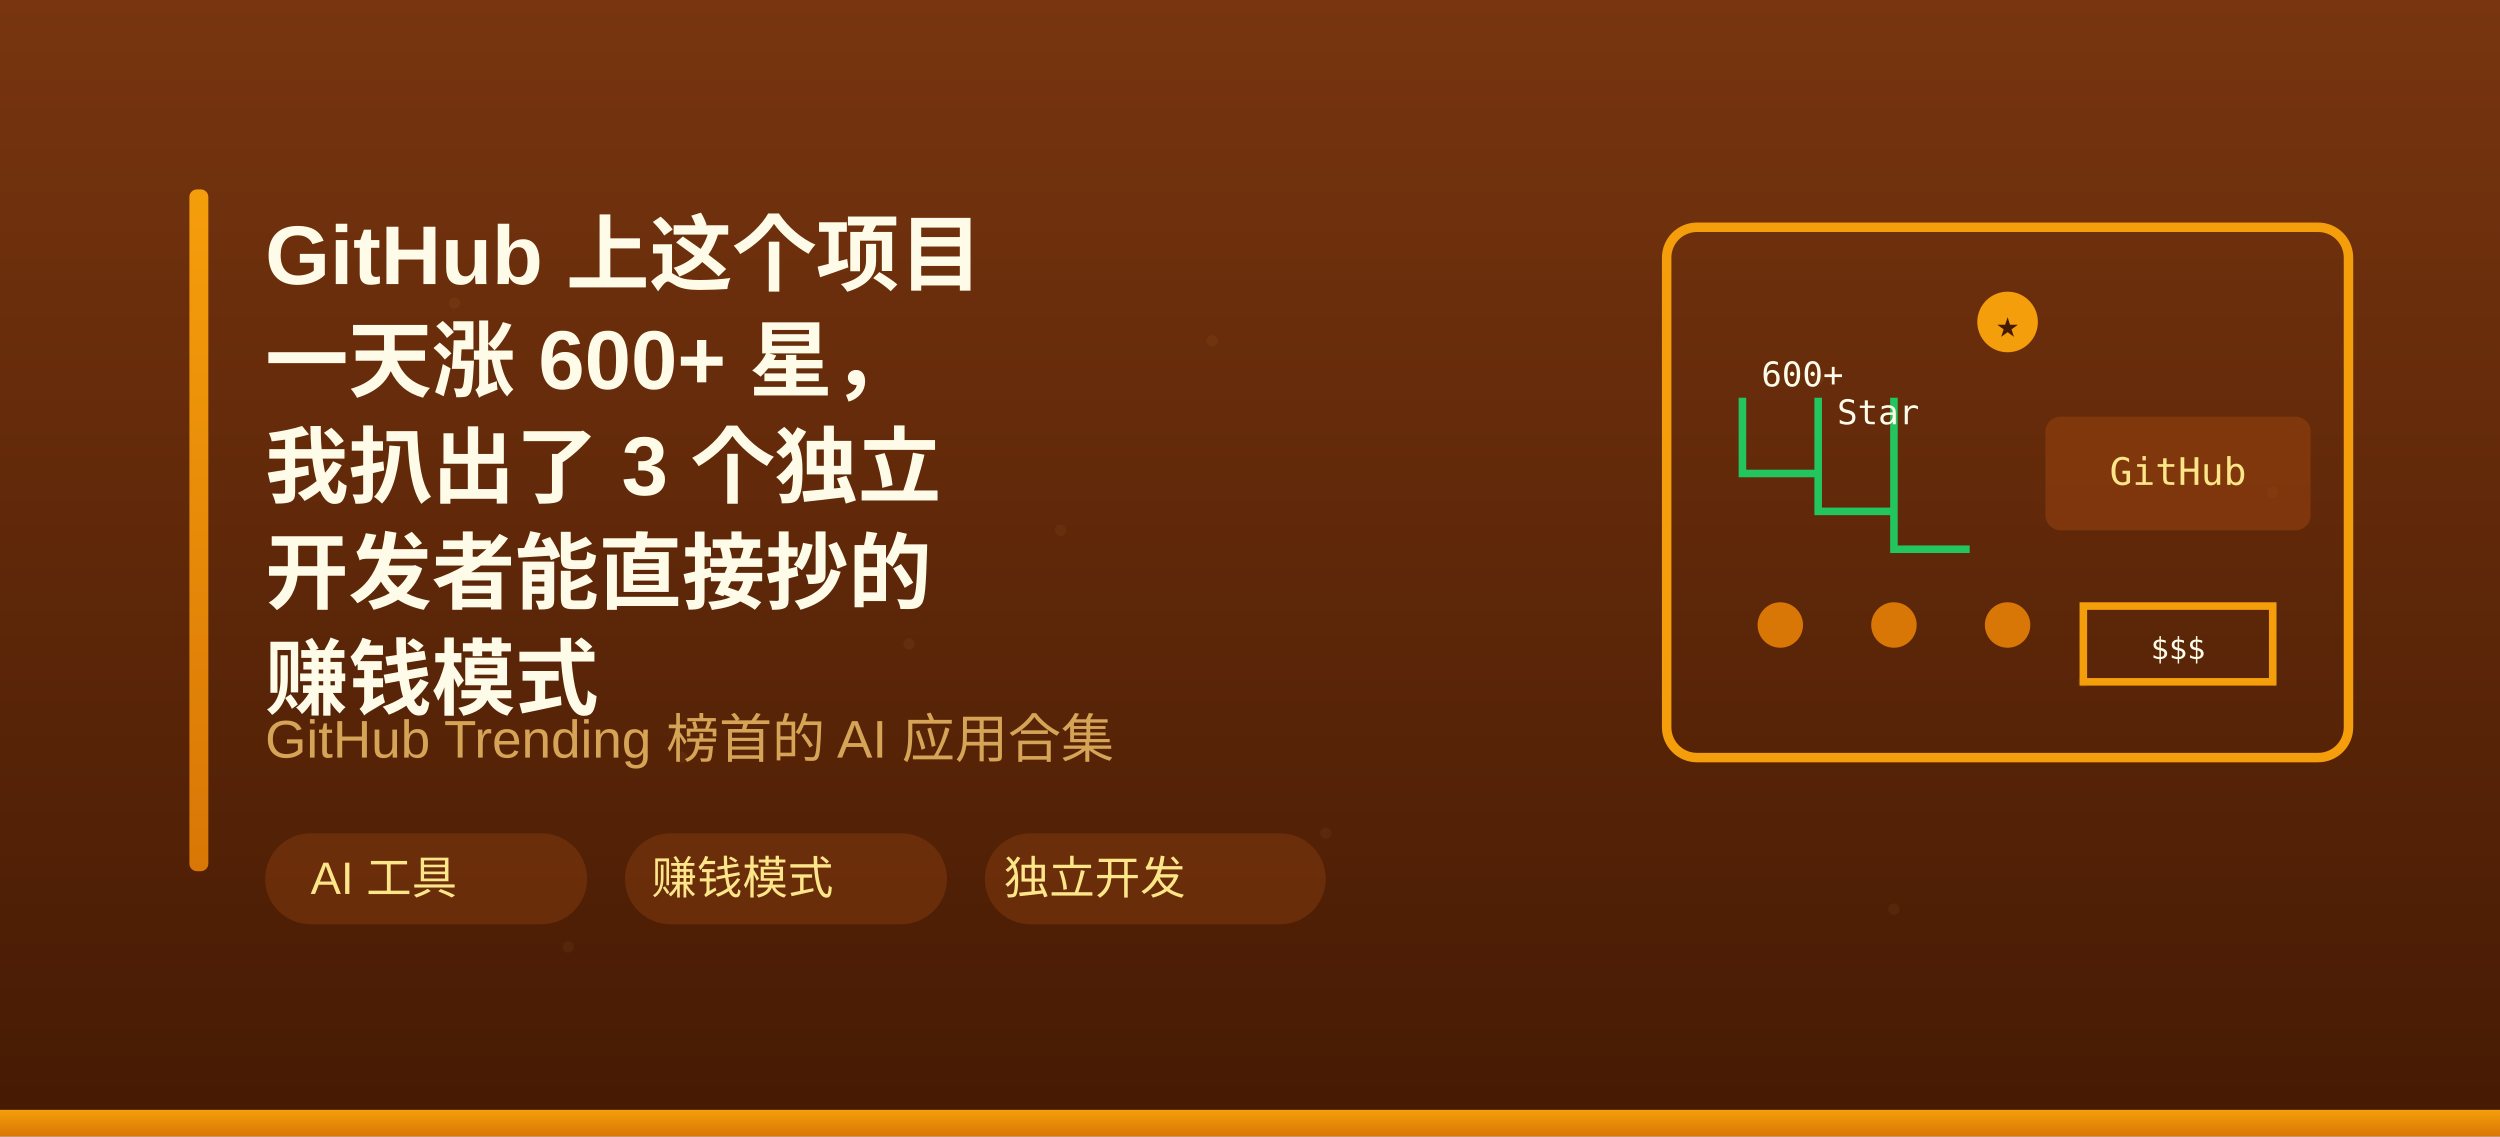
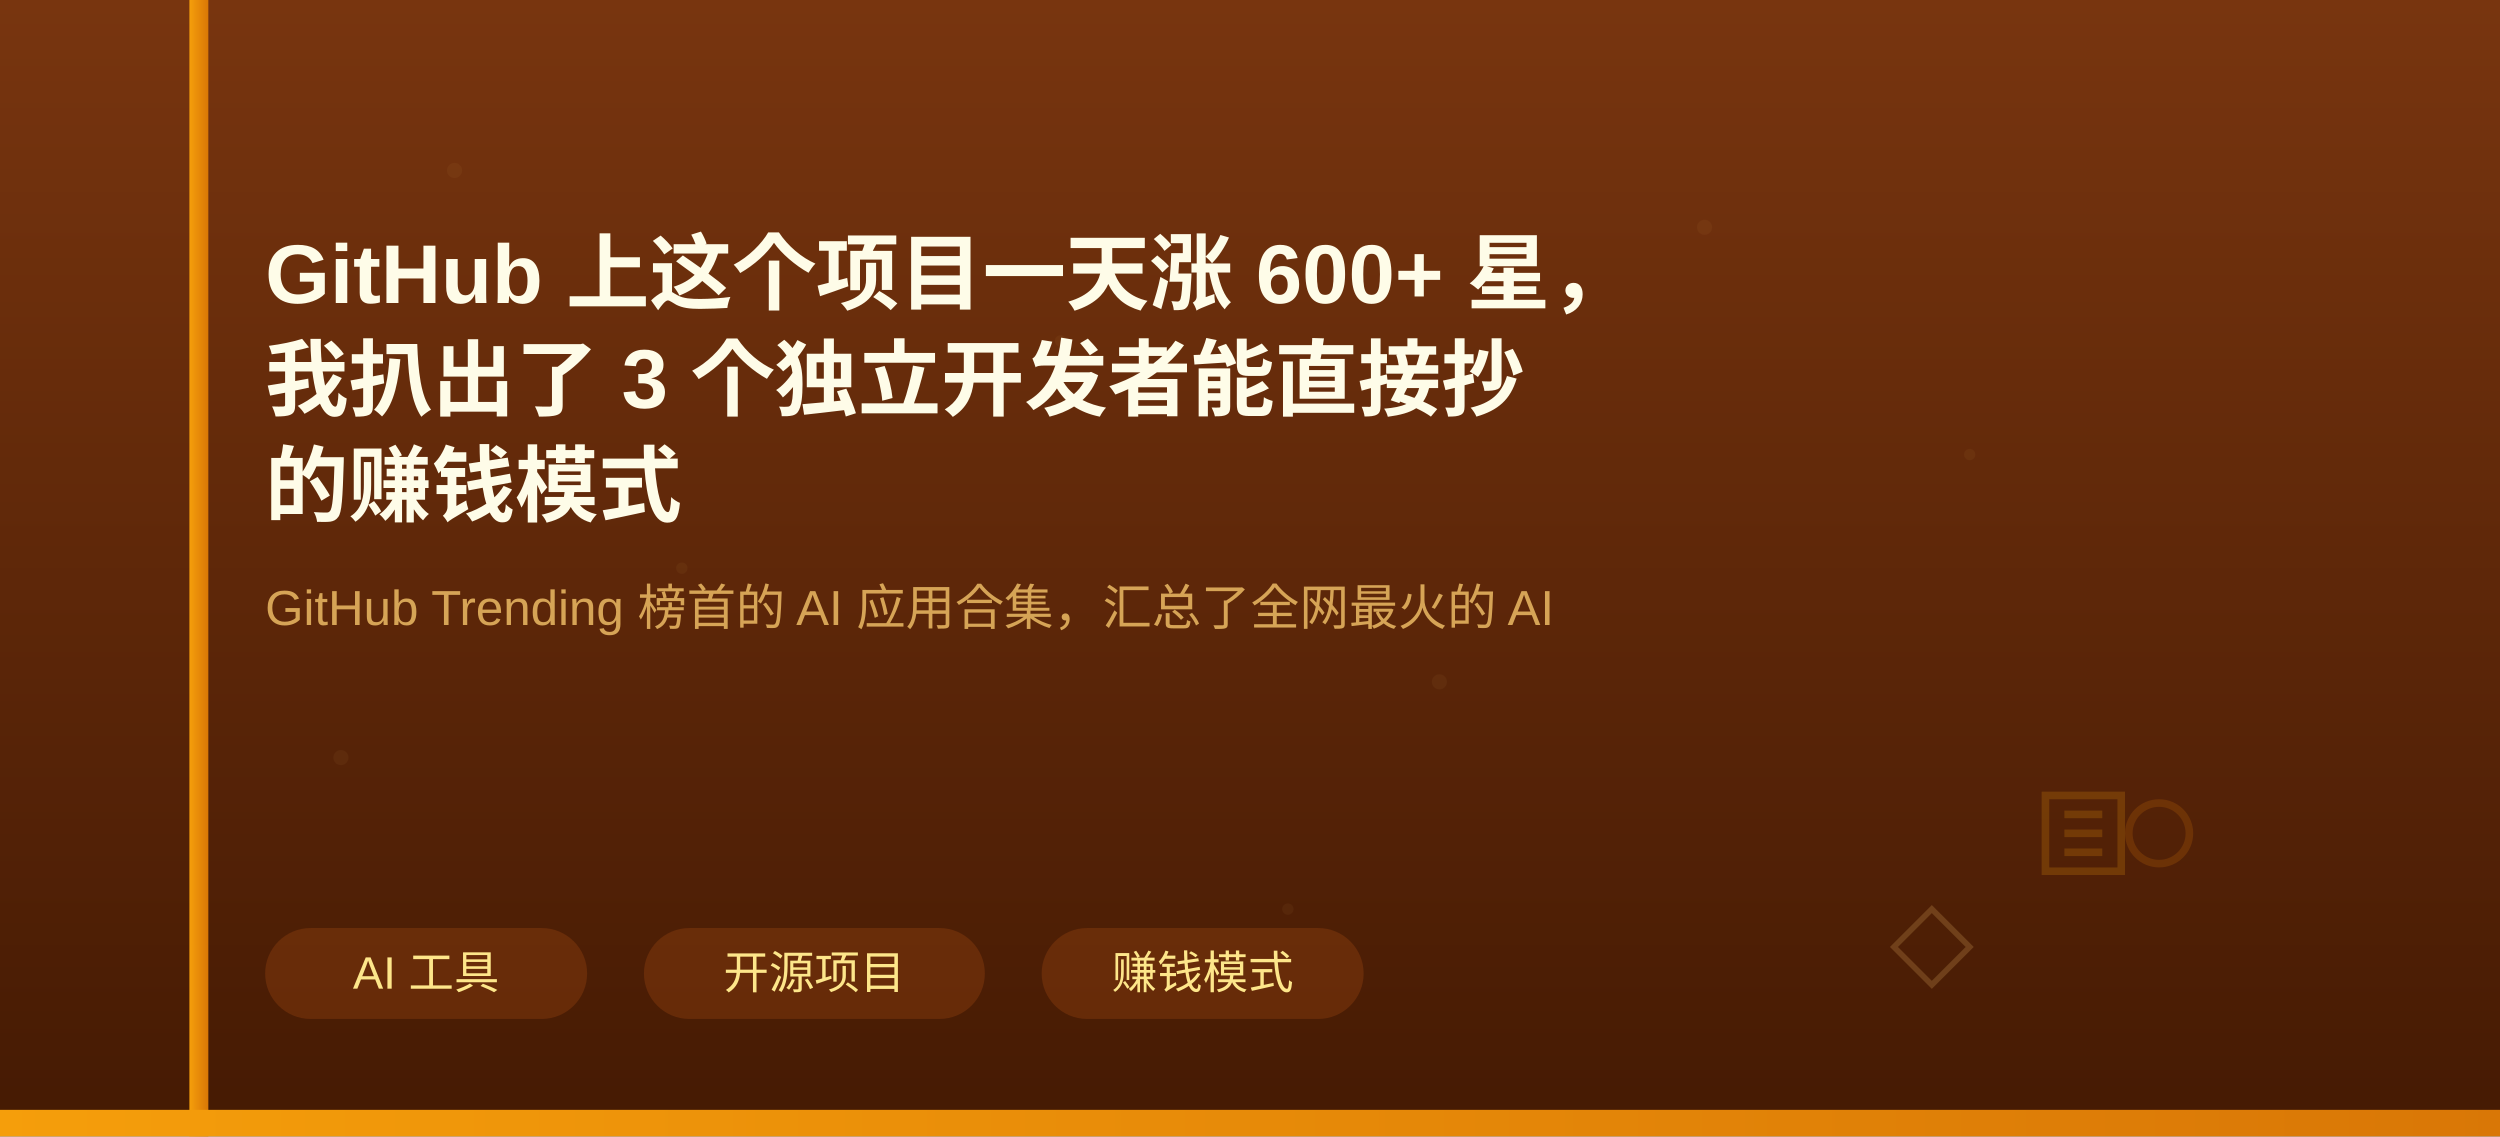
<svg xmlns="http://www.w3.org/2000/svg" viewBox="0 0 660 300">
  <defs>
    <linearGradient id="bgGrad" x1="0%" y1="0%" x2="0%" y2="100%">
      <stop offset="0%" style="stop-color:#78350F" />
      <stop offset="100%" style="stop-color:#451A03" />
    </linearGradient>
-     <linearGradient id="accentGrad" x1="0%" y1="0%" x2="0%" y2="100%">
+     <linearGradient id="accentGrad" x1="0%" y1="0%" x2="100%" y2="0%">
      <stop offset="0%" style="stop-color:#F59E0B" />
      <stop offset="100%" style="stop-color:#D97706" />
    </linearGradient>
  </defs>
  <rect width="660" height="300" fill="url(#bgGrad)" />
-   <circle cx="120" cy="80" r="1.5" fill="#D6A456" opacity="0.06" />
-   <circle cx="280" cy="140" r="1.5" fill="#D6A456" opacity="0.06" />
-   <circle cx="180" cy="200" r="1.5" fill="#D6A456" opacity="0.06" />
-   <circle cx="320" cy="90" r="1.5" fill="#D6A456" opacity="0.06" />
-   <circle cx="150" cy="250" r="1.5" fill="#D6A456" opacity="0.06" />
-   <circle cx="240" cy="170" r="1.5" fill="#D6A456" opacity="0.06" />
-   <circle cx="90" cy="120" r="1.5" fill="#D6A456" opacity="0.06" />
-   <circle cx="350" cy="220" r="1.5" fill="#D6A456" opacity="0.06" />
-   <circle cx="480" cy="100" r="1.5" fill="#D6A456" opacity="0.06" />
-   <circle cx="550" cy="180" r="1.5" fill="#D6A456" opacity="0.06" />
-   <circle cx="500" cy="240" r="1.5" fill="#D6A456" opacity="0.06" />
-   <circle cx="600" cy="130" r="1.5" fill="#D6A456" opacity="0.06" />
-   <rect x="50" y="50" width="5" height="180" fill="url(#accentGrad)" rx="2" />
-   <text x="70" y="75" font-family="Arial, sans-serif" font-size="22" font-weight="bold" fill="#FEFCE8">
-     <tspan x="70" dy="0">GitHub 上这个项目</tspan>
-     <tspan x="70" dy="28">一天涨 600+ 星，</tspan>
-     <tspan x="70" dy="28">我扒出了 3 个独立</tspan>
-     <tspan x="70" dy="28">开发者能直接抄的</tspan>
-     <tspan x="70" dy="28">赚钱模式</tspan>
+   <g opacity="0.06">
+     <circle cx="120" cy="45" r="2" fill="#D6A456" />
+     <circle cx="280" cy="90" r="1.5" fill="#D6A456" />
+     <circle cx="450" cy="60" r="2" fill="#D6A456" />
+     <circle cx="180" cy="150" r="1.5" fill="#D6A456" />
+     <circle cx="380" cy="180" r="2" fill="#D6A456" />
+     <circle cx="520" cy="120" r="1.5" fill="#D6A456" />
+     <circle cx="90" cy="200" r="2" fill="#D6A456" />
+     <circle cx="340" cy="240" r="1.5" fill="#D6A456" />
+   </g>
+   <rect x="50" y="0" width="5" height="300" fill="url(#accentGrad)" />
+   <text x="70" y="80" font-family="Arial, sans-serif" font-size="22" font-weight="bold" fill="#FEFCE8">
+     <tspan x="70" dy="0">GitHub 上这个项目一天涨 600+ 星，</tspan>
+     <tspan x="70" dy="28">我扒出了 3 个独立开发者能直接抄</tspan>
+     <tspan x="70" dy="28">的赚钱模式</tspan>
  </text>
-   <text x="70" y="200" font-family="Arial, sans-serif" font-size="14" fill="#D6A456">
-     GitHub Trending 榜首的 AI 应用合集
+   <text x="70" y="165" font-family="Arial, sans-serif" font-size="13" fill="#D6A456">
+     GitHub Trending 榜首的 AI 应用合集，汇总了全网最火的 AI
  </text>
-   <rect x="70" y="220" width="85" height="24" rx="12" fill="#92400E" opacity="0.4" />
-   <text x="82" y="236" font-family="Arial, sans-serif" font-size="12" fill="#FDE68A">AI 工具</text>
-   <rect x="165" y="220" width="85" height="24" rx="12" fill="#92400E" opacity="0.4" />
-   <text x="172" y="236" font-family="Arial, sans-serif" font-size="12" fill="#FDE68A">赚钱模式</text>
-   <rect x="260" y="220" width="90" height="24" rx="12" fill="#92400E" opacity="0.4" />
-   <text x="265" y="236" font-family="Arial, sans-serif" font-size="12" fill="#FDE68A">独立开发</text>
-   <g transform="translate(430, 50)">
-     <rect x="10" y="10" width="180" height="140" rx="8" fill="none" stroke="#F59E0B" stroke-width="2.5" />
-     <circle cx="100" cy="35" r="8" fill="#F59E0B" />
-     <text x="100" y="39" font-family="monospace" font-size="10" fill="#451A03" text-anchor="middle" font-weight="bold">★</text>
-     <path d="M 30 55 L 30 75 L 50 75" fill="none" stroke="#22C55E" stroke-width="2" />
-     <path d="M 50 55 L 50 85 L 70 85" fill="none" stroke="#22C55E" stroke-width="2" />
-     <path d="M 70 55 L 70 95 L 90 95" fill="none" stroke="#22C55E" stroke-width="2" />
-     <text x="35" y="52" font-family="monospace" font-size="9" fill="#FEFCE8">600+</text>
-     <text x="55" y="62" font-family="monospace" font-size="9" fill="#FEFCE8">Star</text>
-     <rect x="110" y="60" width="70" height="30" rx="4" fill="#92400E" opacity="0.6" />
-     <text x="145" y="78" font-family="monospace" font-size="10" fill="#FDE68A" text-anchor="middle">GitHub</text>
-     <circle cx="40" cy="115" r="6" fill="#D97706" />
-     <circle cx="70" cy="115" r="6" fill="#D97706" />
-     <circle cx="100" cy="115" r="6" fill="#D97706" />
-     <path d="M 120 110 L 170 110 L 170 130 L 120 130 Z" fill="none" stroke="#F59E0B" stroke-width="2" />
-     <text x="145" y="124" font-family="monospace" font-size="8" fill="#FEFCE8" text-anchor="middle">$$$</text>
+   <g transform="translate(70, 245)">
+     <rect width="85" height="24" rx="12" fill="#92400E" opacity="0.4" />
+     <text x="42.5" y="16" font-family="Arial, sans-serif" font-size="12" fill="#FDE68A" text-anchor="middle">AI 工具</text>
+   </g>
+   <g transform="translate(170, 245)">
+     <rect width="90" height="24" rx="12" fill="#92400E" opacity="0.4" />
+     <text x="45" y="16" font-family="Arial, sans-serif" font-size="12" fill="#FDE68A" text-anchor="middle">开源项目</text>
+   </g>
+   <g transform="translate(275, 245)">
+     <rect width="85" height="24" rx="12" fill="#92400E" opacity="0.4" />
+     <text x="42.5" y="16" font-family="Arial, sans-serif" font-size="12" fill="#FDE68A" text-anchor="middle">赚钱模式</text>
+   </g>
+   <g transform="translate(540, 210)" opacity="0.2">
+     <path d="M0,0 L20,0 L20,20 L0,20 Z M5,5 L15,5 M5,10 L15,10 M5,15 L15,15" stroke="#F59E0B" stroke-width="2" fill="none" />
+     <circle cx="30" cy="10" r="8" stroke="#D97706" stroke-width="2" fill="none" />
+   </g>
+   <g transform="translate(500, 240)" opacity="0.25">
+     <path d="M10,0 L20,10 L10,20 L0,10 Z" stroke="#D6A456" stroke-width="1.5" fill="none" />
  </g>
  <rect x="0" y="293" width="660" height="7" fill="url(#accentGrad)" />
</svg>
